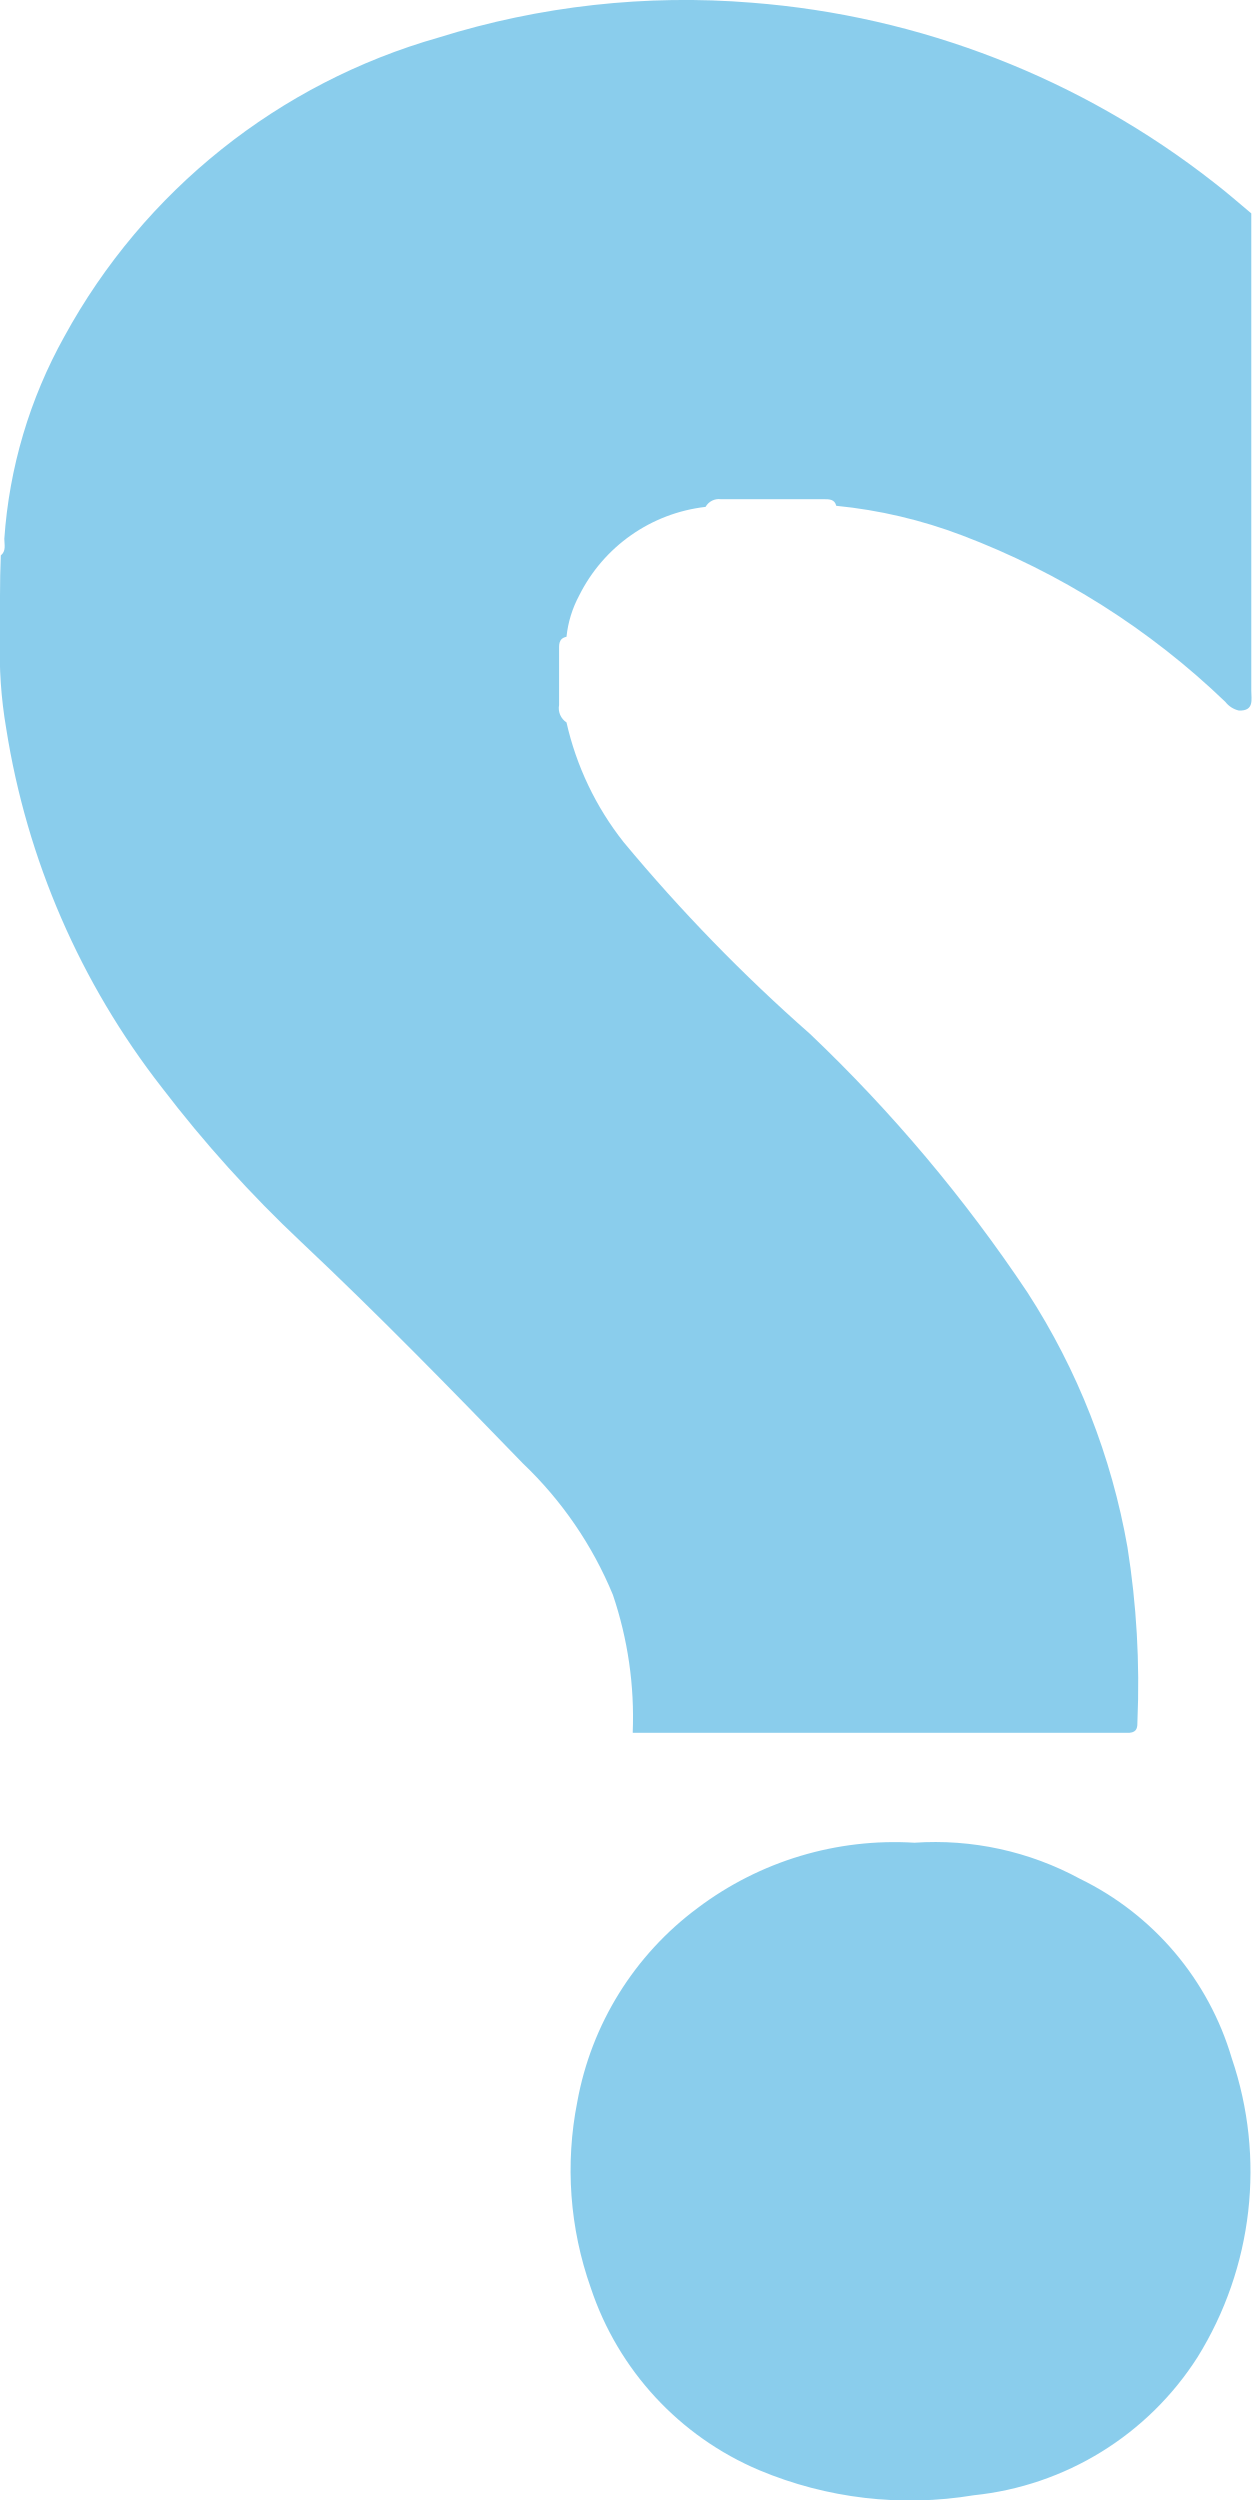
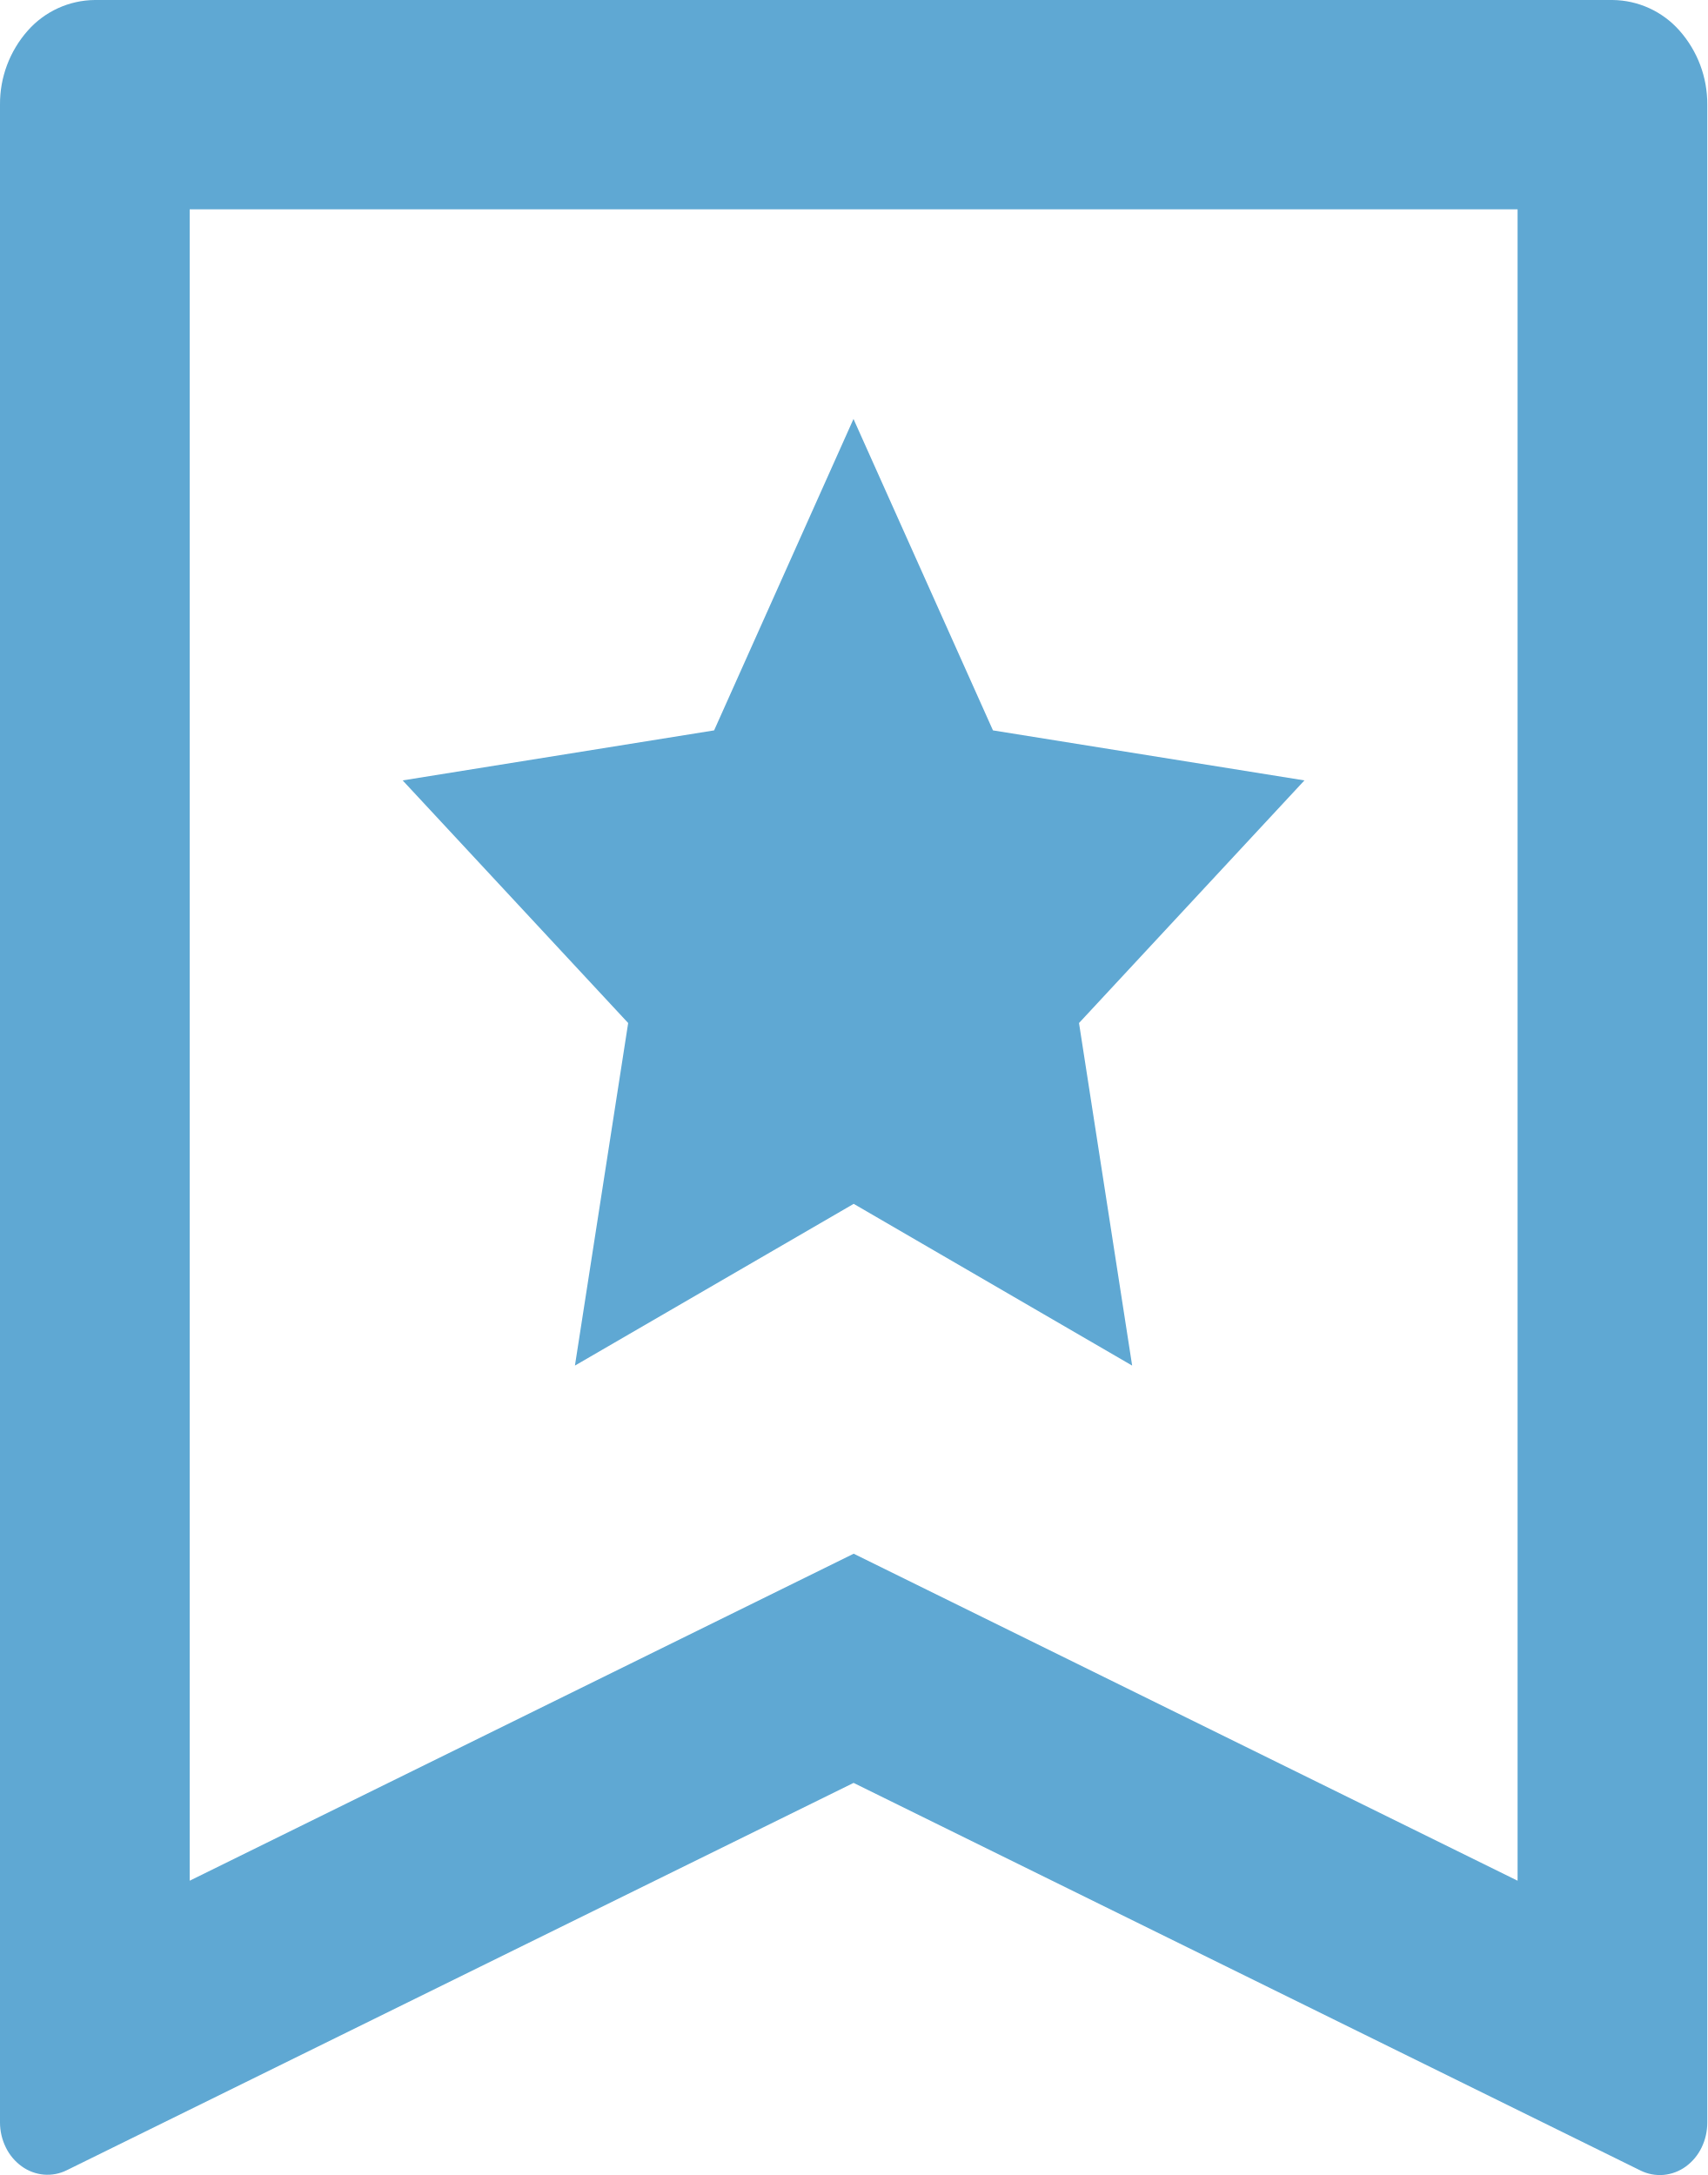
- <svg xmlns="http://www.w3.org/2000/svg" id="Group_20" data-name="Group 20" width="9.28" height="18.535" viewBox="0 0 9.28 18.535">
-   <defs>
-     <clipPath id="clip-path">
-       <rect id="Rectangle_11" data-name="Rectangle 11" width="9.28" height="18.535" fill="none" />
-     </clipPath>
-   </defs>
-   <g id="Group_19" data-name="Group 19" clip-path="url(#clip-path)">
-     <path id="Path_102" data-name="Path 102" d="M4.691,12.843a2.828,2.828,0,0,0-.147-1.02,2.845,2.845,0,0,0-.667-.974C3.339,10.293,2.8,9.741,2.234,9.208A9.4,9.4,0,0,1,1.2,8.062,5.79,5.79,0,0,1,.046,5.4,3.35,3.35,0,0,1,0,4.724q0-.154,0-.307t.006-.3c.041-.034.026-.08.026-.123a3.587,3.587,0,0,1,.445-1.5A4.594,4.594,0,0,1,3.253.277,6.116,6.116,0,0,1,5.574.019,6.351,6.351,0,0,1,9,1.352c.095.073.185.152.277.229q0,1.024,0,2.048,0,.746,0,1.491c0,.066.023.151-.092.147a.177.177,0,0,1-.1-.064A5.759,5.759,0,0,0,7.132,3.968,3.626,3.626,0,0,0,6.2,3.749C6.188,3.7,6.149,3.7,6.107,3.7H5.344a.113.113,0,0,0-.113.057,1.2,1.2,0,0,0-.937.657A.828.828,0,0,0,4.2,4.72c-.061.013-.055.061-.055.106,0,.134,0,.268,0,.4a.126.126,0,0,0,.055.129,2.22,2.22,0,0,0,.423.887A12.7,12.7,0,0,0,6.005,7.664,11.3,11.3,0,0,1,7.618,9.582a5.092,5.092,0,0,1,.741,1.888,6.468,6.468,0,0,1,.074,1.289c0,.043,0,.082-.059.087H4.841l-.149,0" transform="translate(0 0.001)" fill="#8acdec" />
-     <path id="Path_103" data-name="Path 103" d="M142.439,451.778a2.252,2.252,0,0,1,1.23.268,2.159,2.159,0,0,1,1.124,1.329,2.61,2.61,0,0,1-.254,2.218,2.241,2.241,0,0,1-1.66,1.023,2.889,2.889,0,0,1-1.589-.186,2.232,2.232,0,0,1-1.249-1.352,2.613,2.613,0,0,1-.1-1.379,2.3,2.3,0,0,1,.892-1.437,2.424,2.424,0,0,1,1.609-.484" transform="translate(-135.661 -438.116)" fill="#8acdec" />
-   </g>
+ <svg xmlns="http://www.w3.org/2000/svg" width="17.541" height="22.349" viewBox="0 0 17.541 22.349">
+   <path id="About_Us" data-name="About Us" d="M3.975,2H19.567a.93.93,0,0,1,.689.315,1.135,1.135,0,0,1,.285.761V23.811a.582.582,0,0,1-.059.257.522.522,0,0,1-.163.195.458.458,0,0,1-.227.085.447.447,0,0,1-.237-.045l-8.085-3.983L3.686,24.3a.446.446,0,0,1-.236.045.457.457,0,0,1-.227-.085.521.521,0,0,1-.163-.194A.583.583,0,0,1,3,23.811V3.076a1.135,1.135,0,0,1,.285-.761A.93.93,0,0,1,3.975,2ZM18.592,21.325V4.151H4.949V21.325l6.822-3.36ZM11.771,14.37,8.907,16.032l.547-3.52L7.137,10.019l3.2-.514,1.432-3.2,1.433,3.2,3.2.514-2.316,2.493.546,3.52Z" transform="translate(-3 -2)" fill="#5fa8d3" />
</svg>
